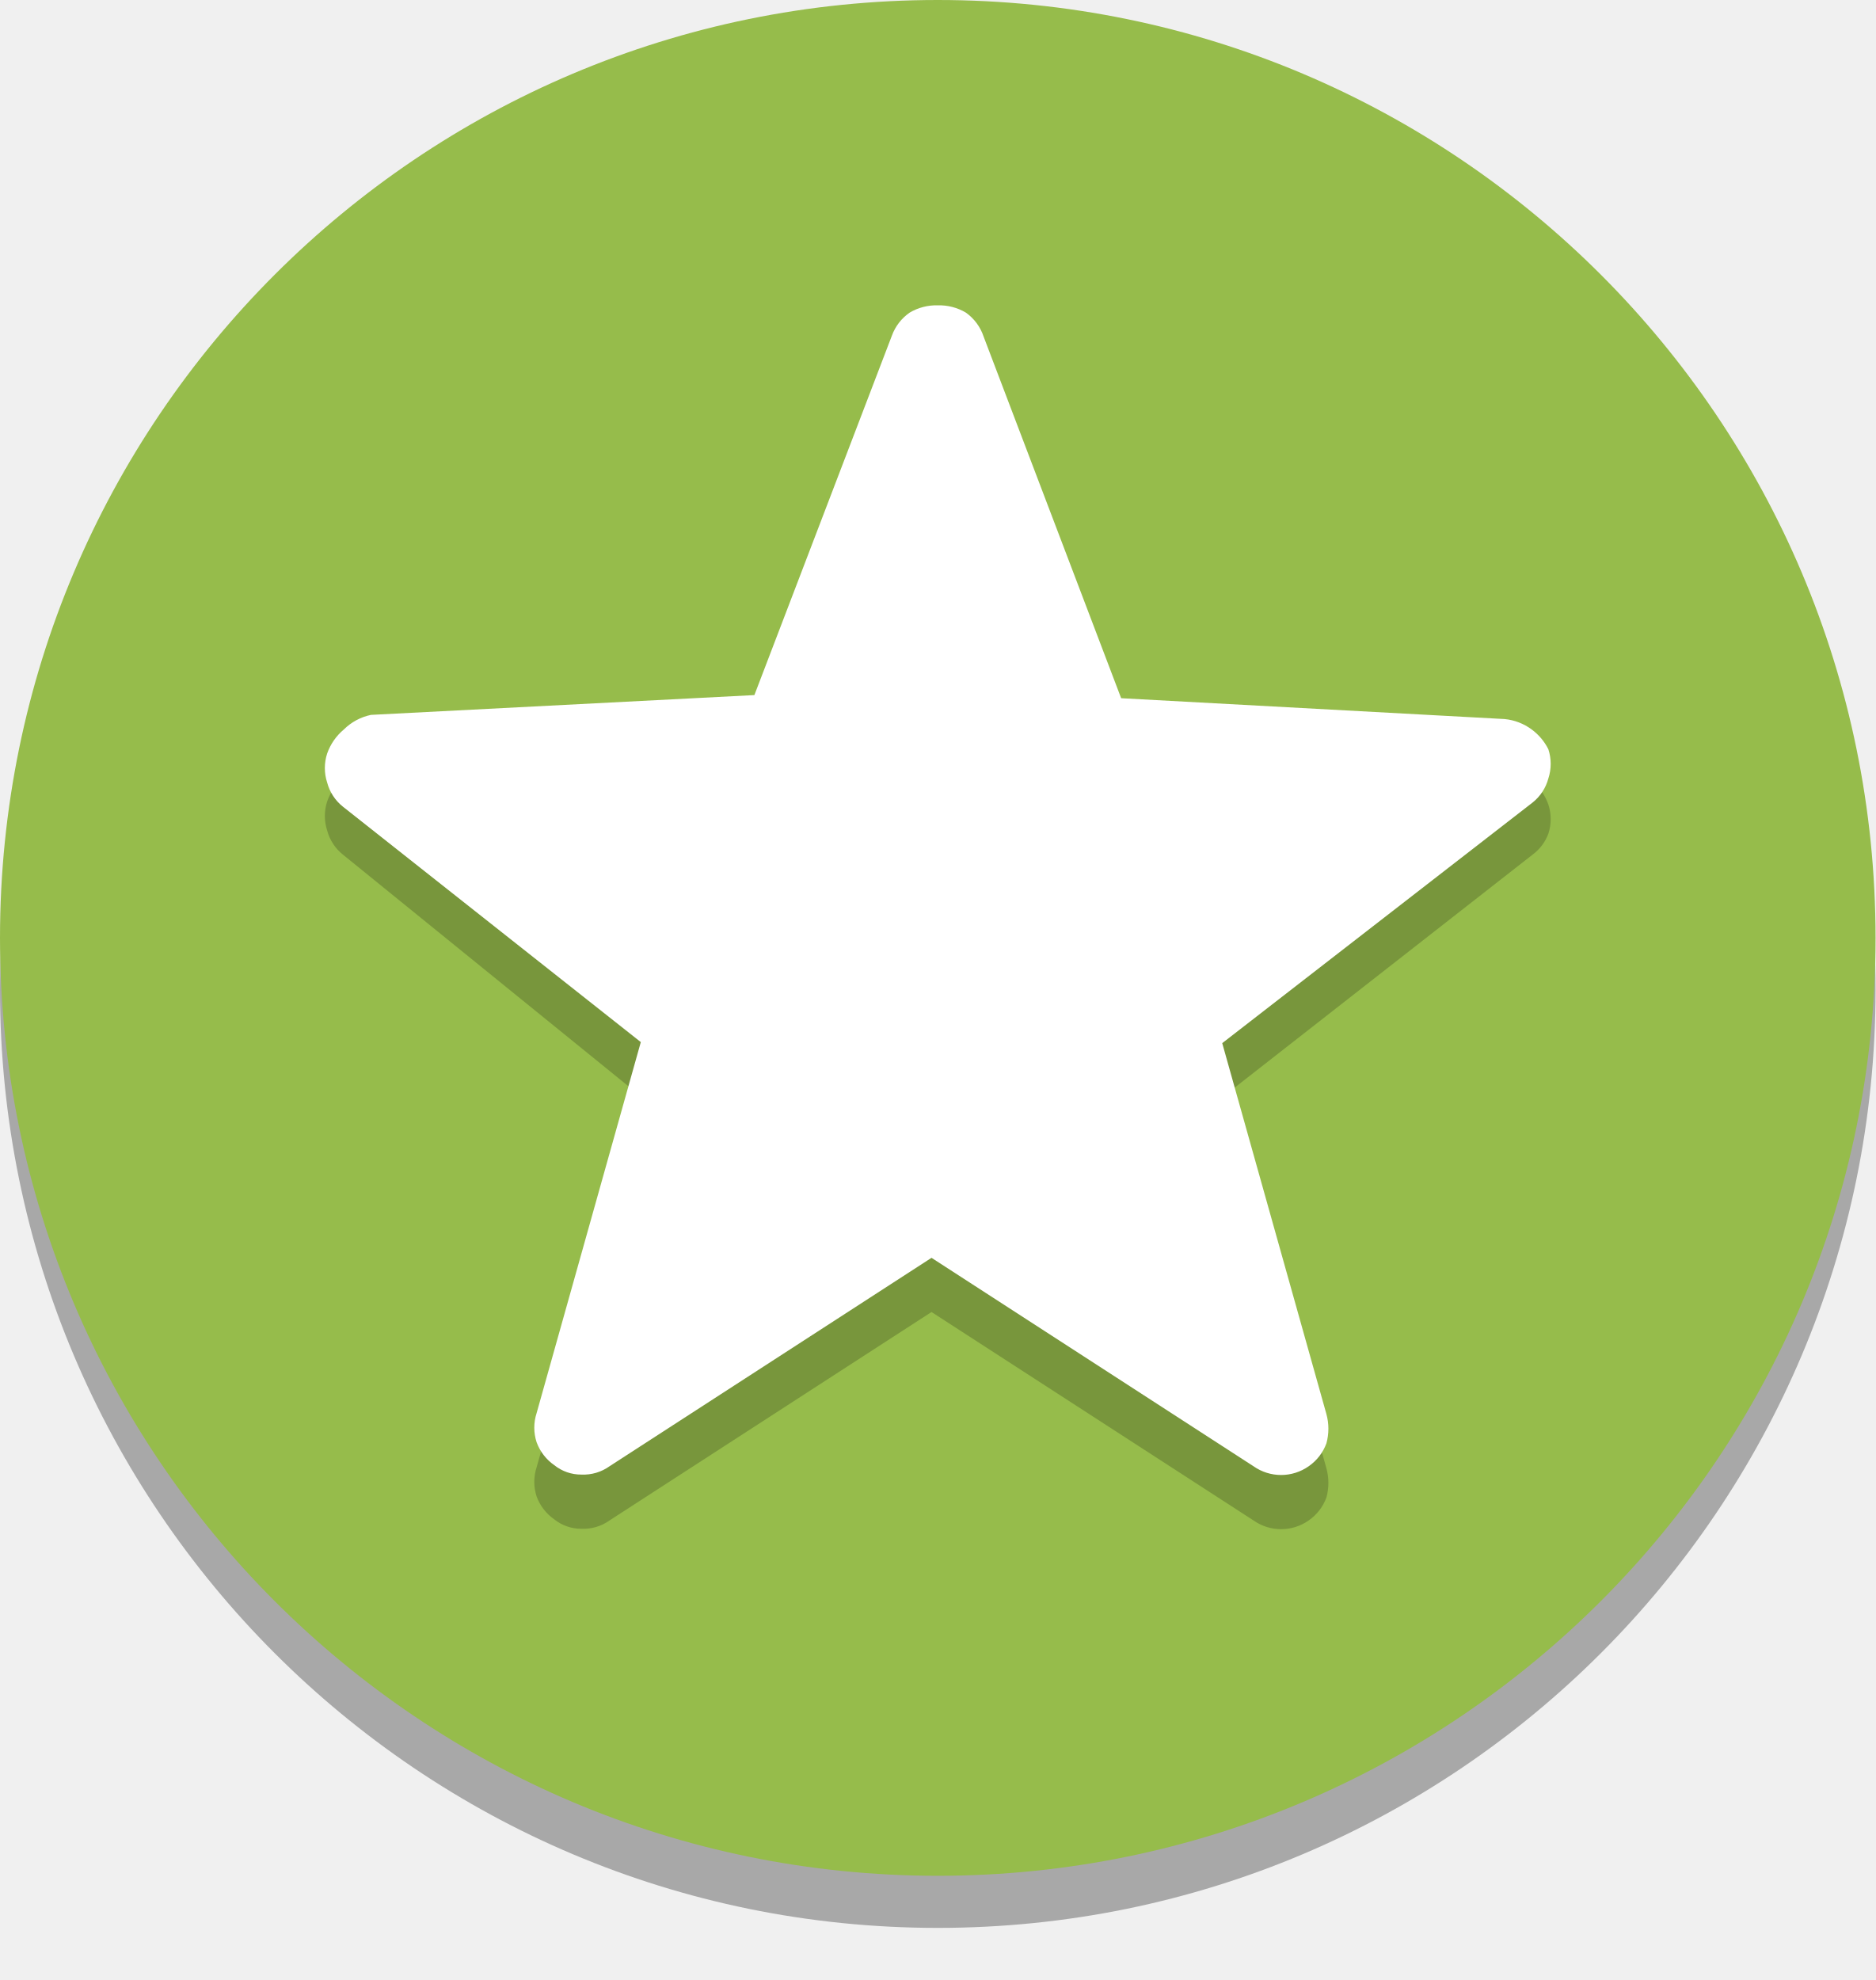
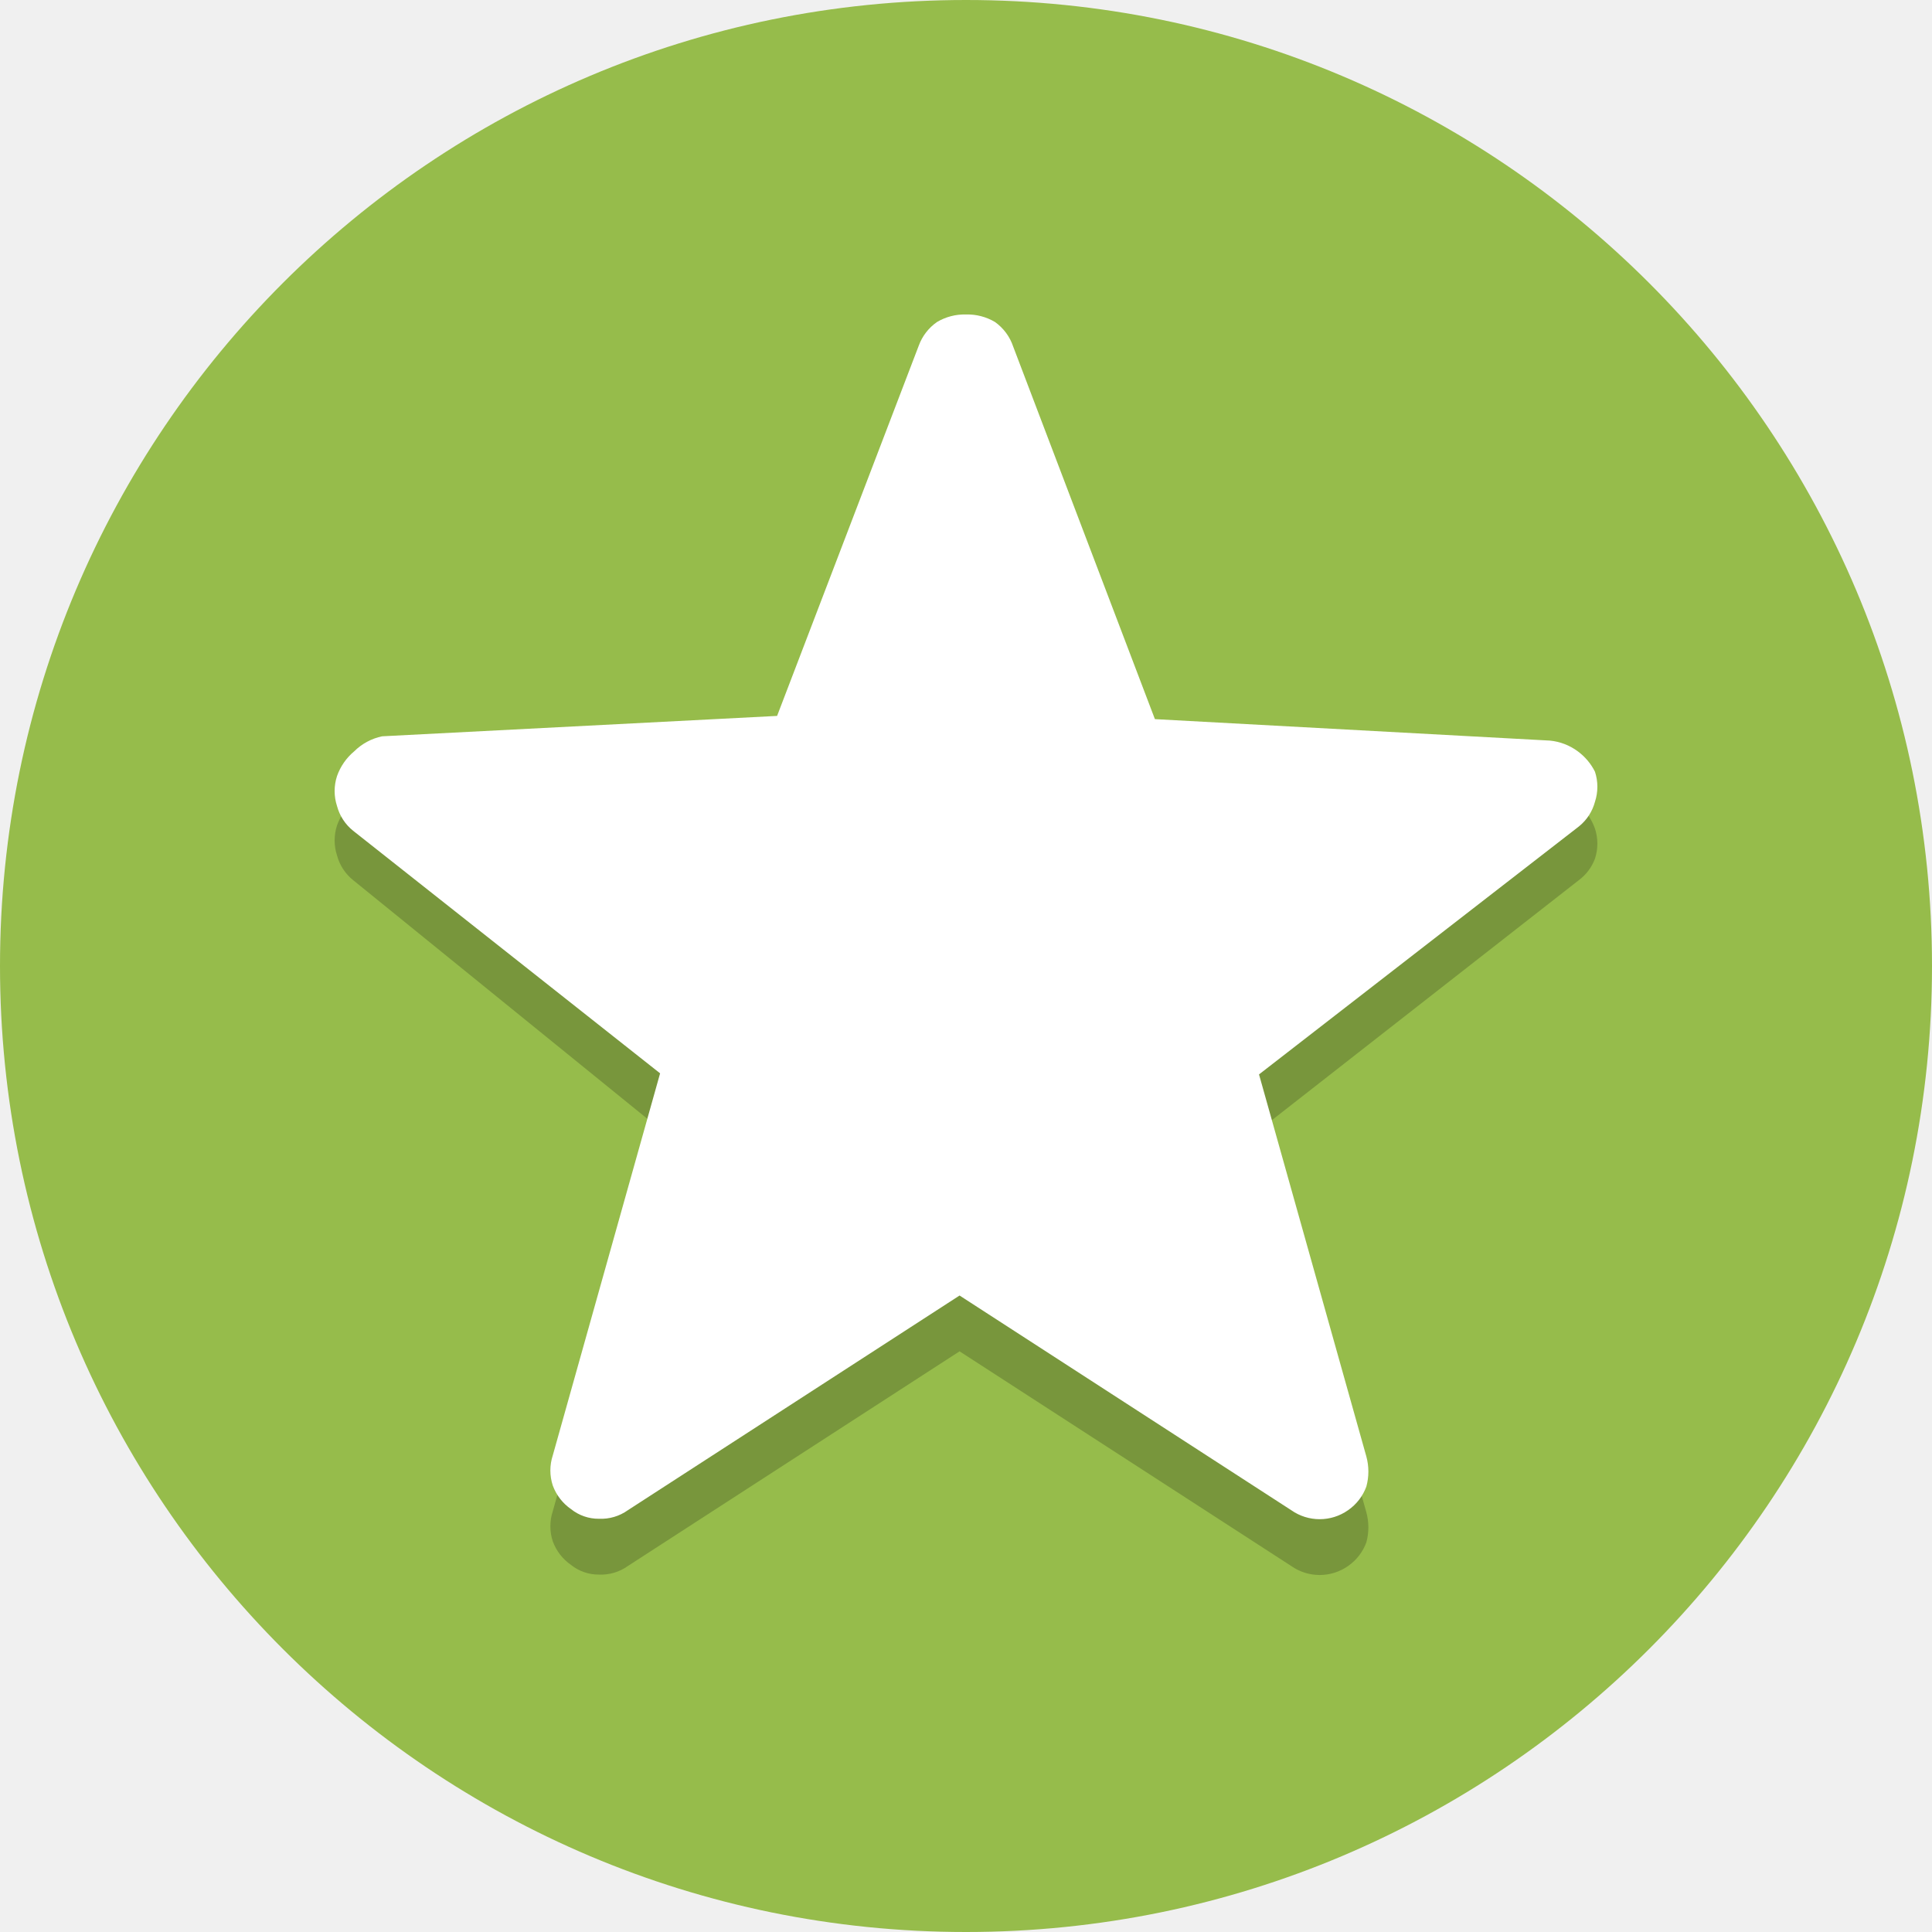
- <svg xmlns="http://www.w3.org/2000/svg" class="" width="100%" height="100%" viewBox="0 0 18 19">
+ <svg xmlns="http://www.w3.org/2000/svg" class="" width="100%" height="100%" viewBox="0 0 18 18">
  <g id="best">
-     <path class="icon-shadow" opacity="0.3" d="M9,.5a9,9,0,1,0,9,9A9,9,0,0,0,9,.5Z" />
    <path class="icon-background" fill="#96bc4b" d="M9,0a9,9,0,1,0,9,9A9,9,0,0,0,9,0Z" />
    <path class="icon-component-shadow" opacity="0.2" d="M9,3.43a.5.5,0,0,0-.27.08.46.46,0,0,0-.17.22L7.24,7.17l-3.68.19a.52.52,0,0,0-.26.1.53.53,0,0,0-.16.23.45.45,0,0,0,0,.28.44.44,0,0,0,.15.23l2.86,2.32-1,3.56a.45.45,0,0,0,0,.28.46.46,0,0,0,.17.22.41.41,0,0,0,.26.09.43.43,0,0,0,.27-.08l3.09-2,3.09,2a.46.46,0,0,0,.53,0,.46.46,0,0,0,.17-.22.53.53,0,0,0,0-.28l-1-3.56L14.71,8.2A.44.44,0,0,0,14.86,8a.45.45,0,0,0,0-.28.53.53,0,0,0-.16-.23.52.52,0,0,0-.26-.1l-3.68-.2L9.44,3.73a.46.46,0,0,0-.17-.22A.5.5,0,0,0,9,3.43Z" />
    <path class="icon-component" fill="#fff" d="M9,2.93A.5.5,0,0,0,8.73,3a.46.46,0,0,0-.17.22L7.24,6.67l-3.68.19A.52.52,0,0,0,3.3,7a.53.53,0,0,0-.16.23.45.45,0,0,0,0,.28.44.44,0,0,0,.15.23L6.15,10l-1,3.56a.45.45,0,0,0,0,.28.46.46,0,0,0,.17.22.41.41,0,0,0,.26.09.43.43,0,0,0,.27-.08l3.09-2,3.09,2a.46.46,0,0,0,.53,0,.46.46,0,0,0,.17-.22.53.53,0,0,0,0-.28l-1-3.56L14.71,7.7a.44.44,0,0,0,.15-.23.45.45,0,0,0,0-.28A.53.53,0,0,0,14.7,7a.52.52,0,0,0-.26-.1l-3.68-.2L9.44,3.23A.46.46,0,0,0,9.27,3,.5.5,0,0,0,9,2.93Z" />
  </g>
</svg>
